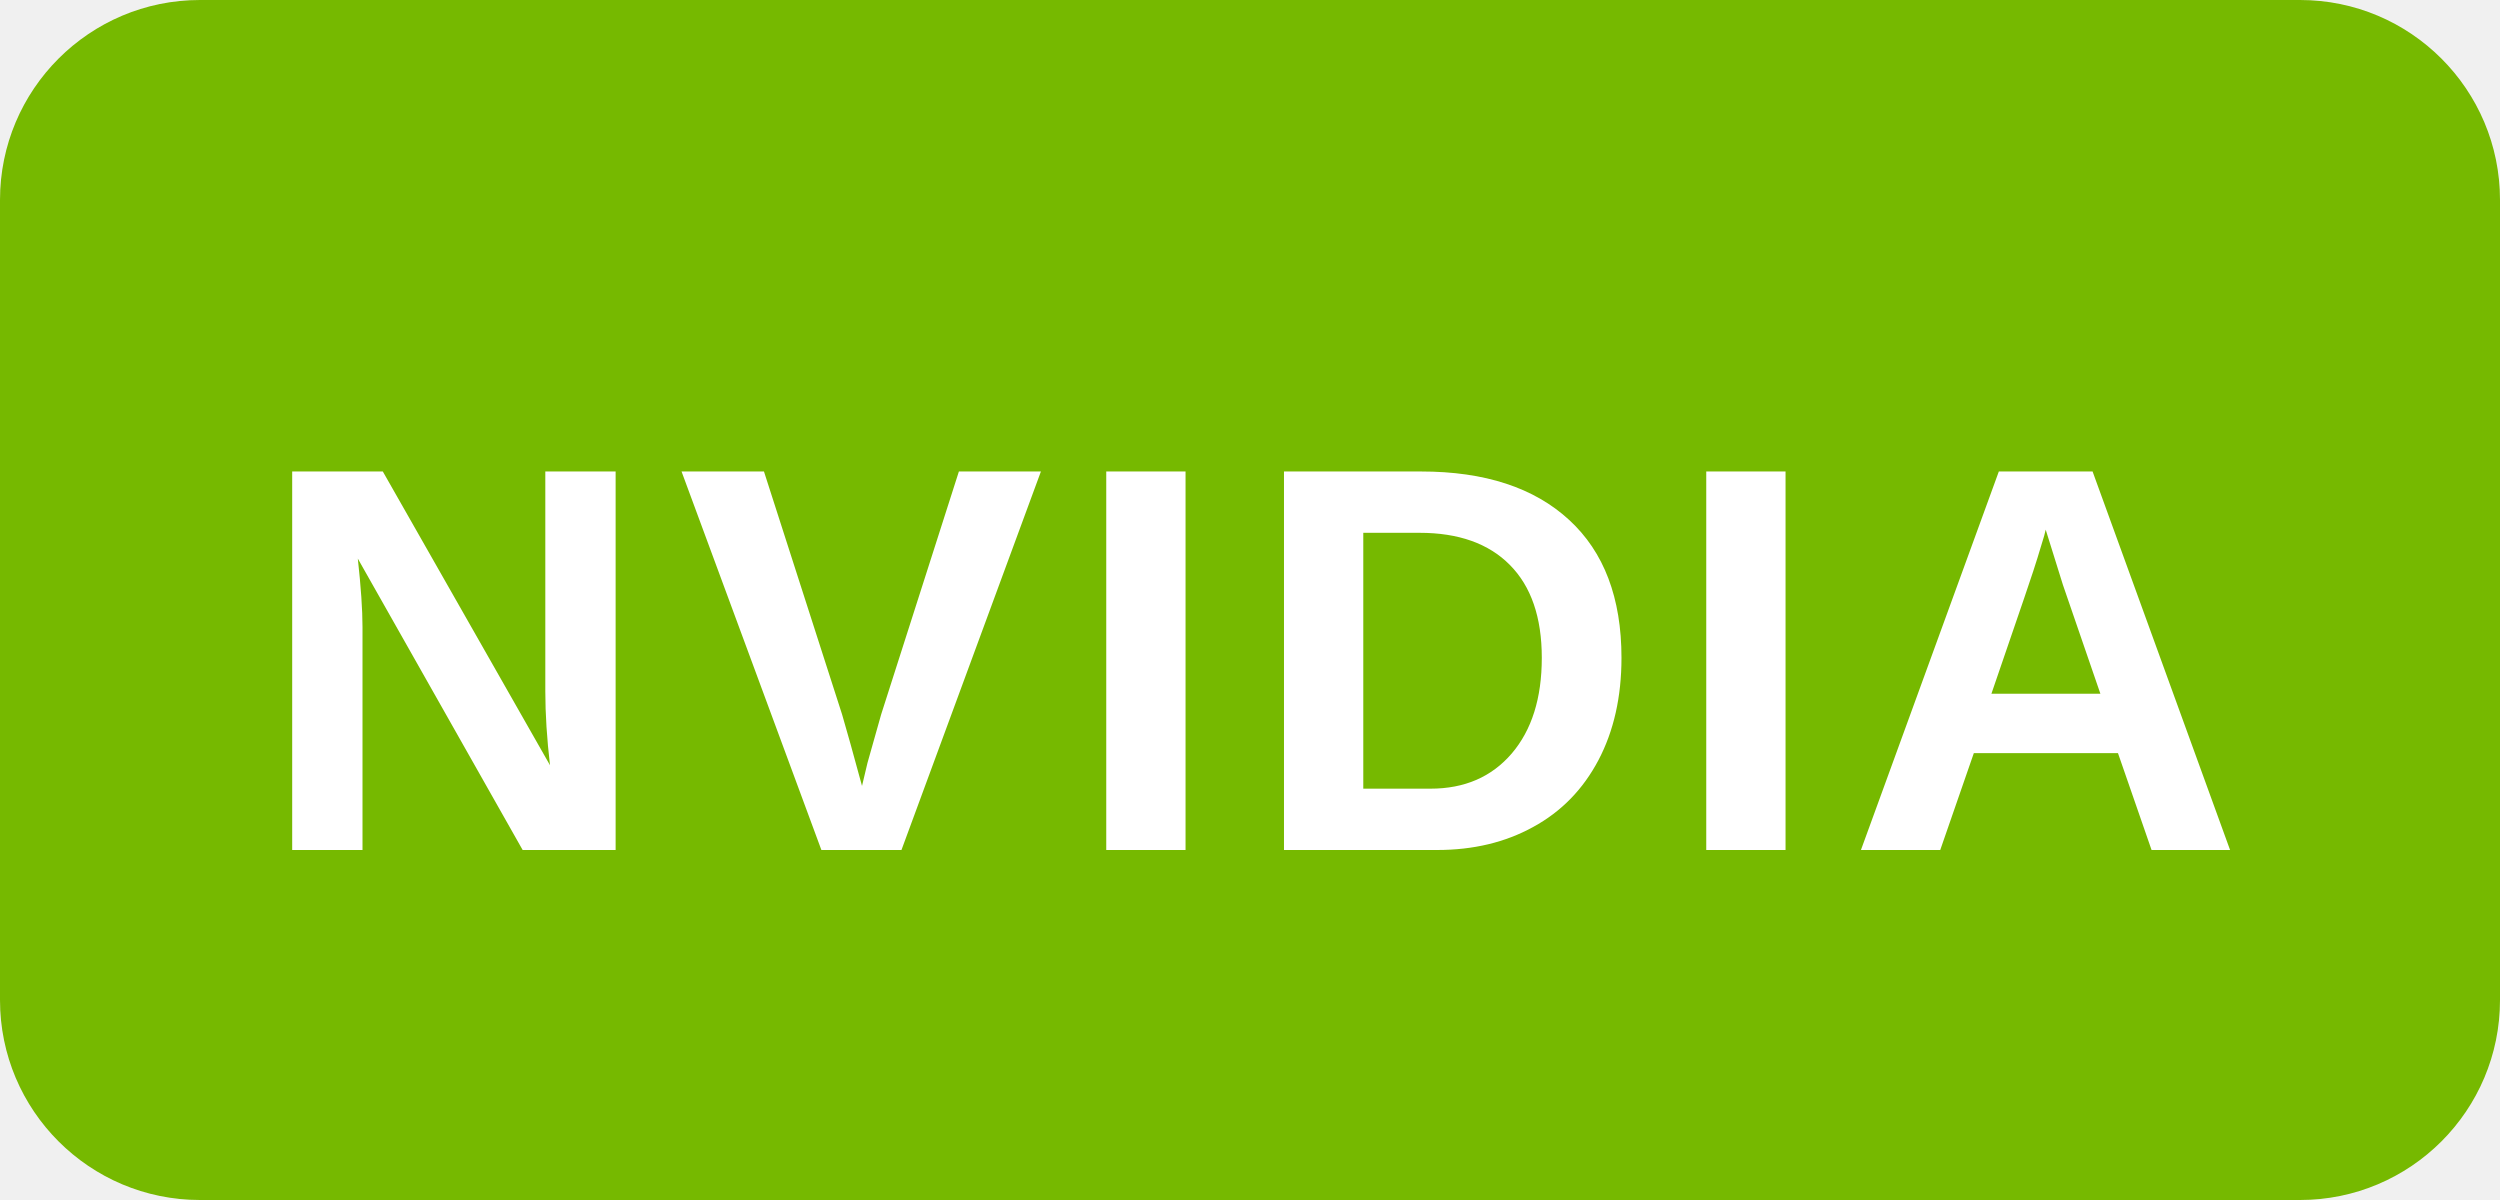
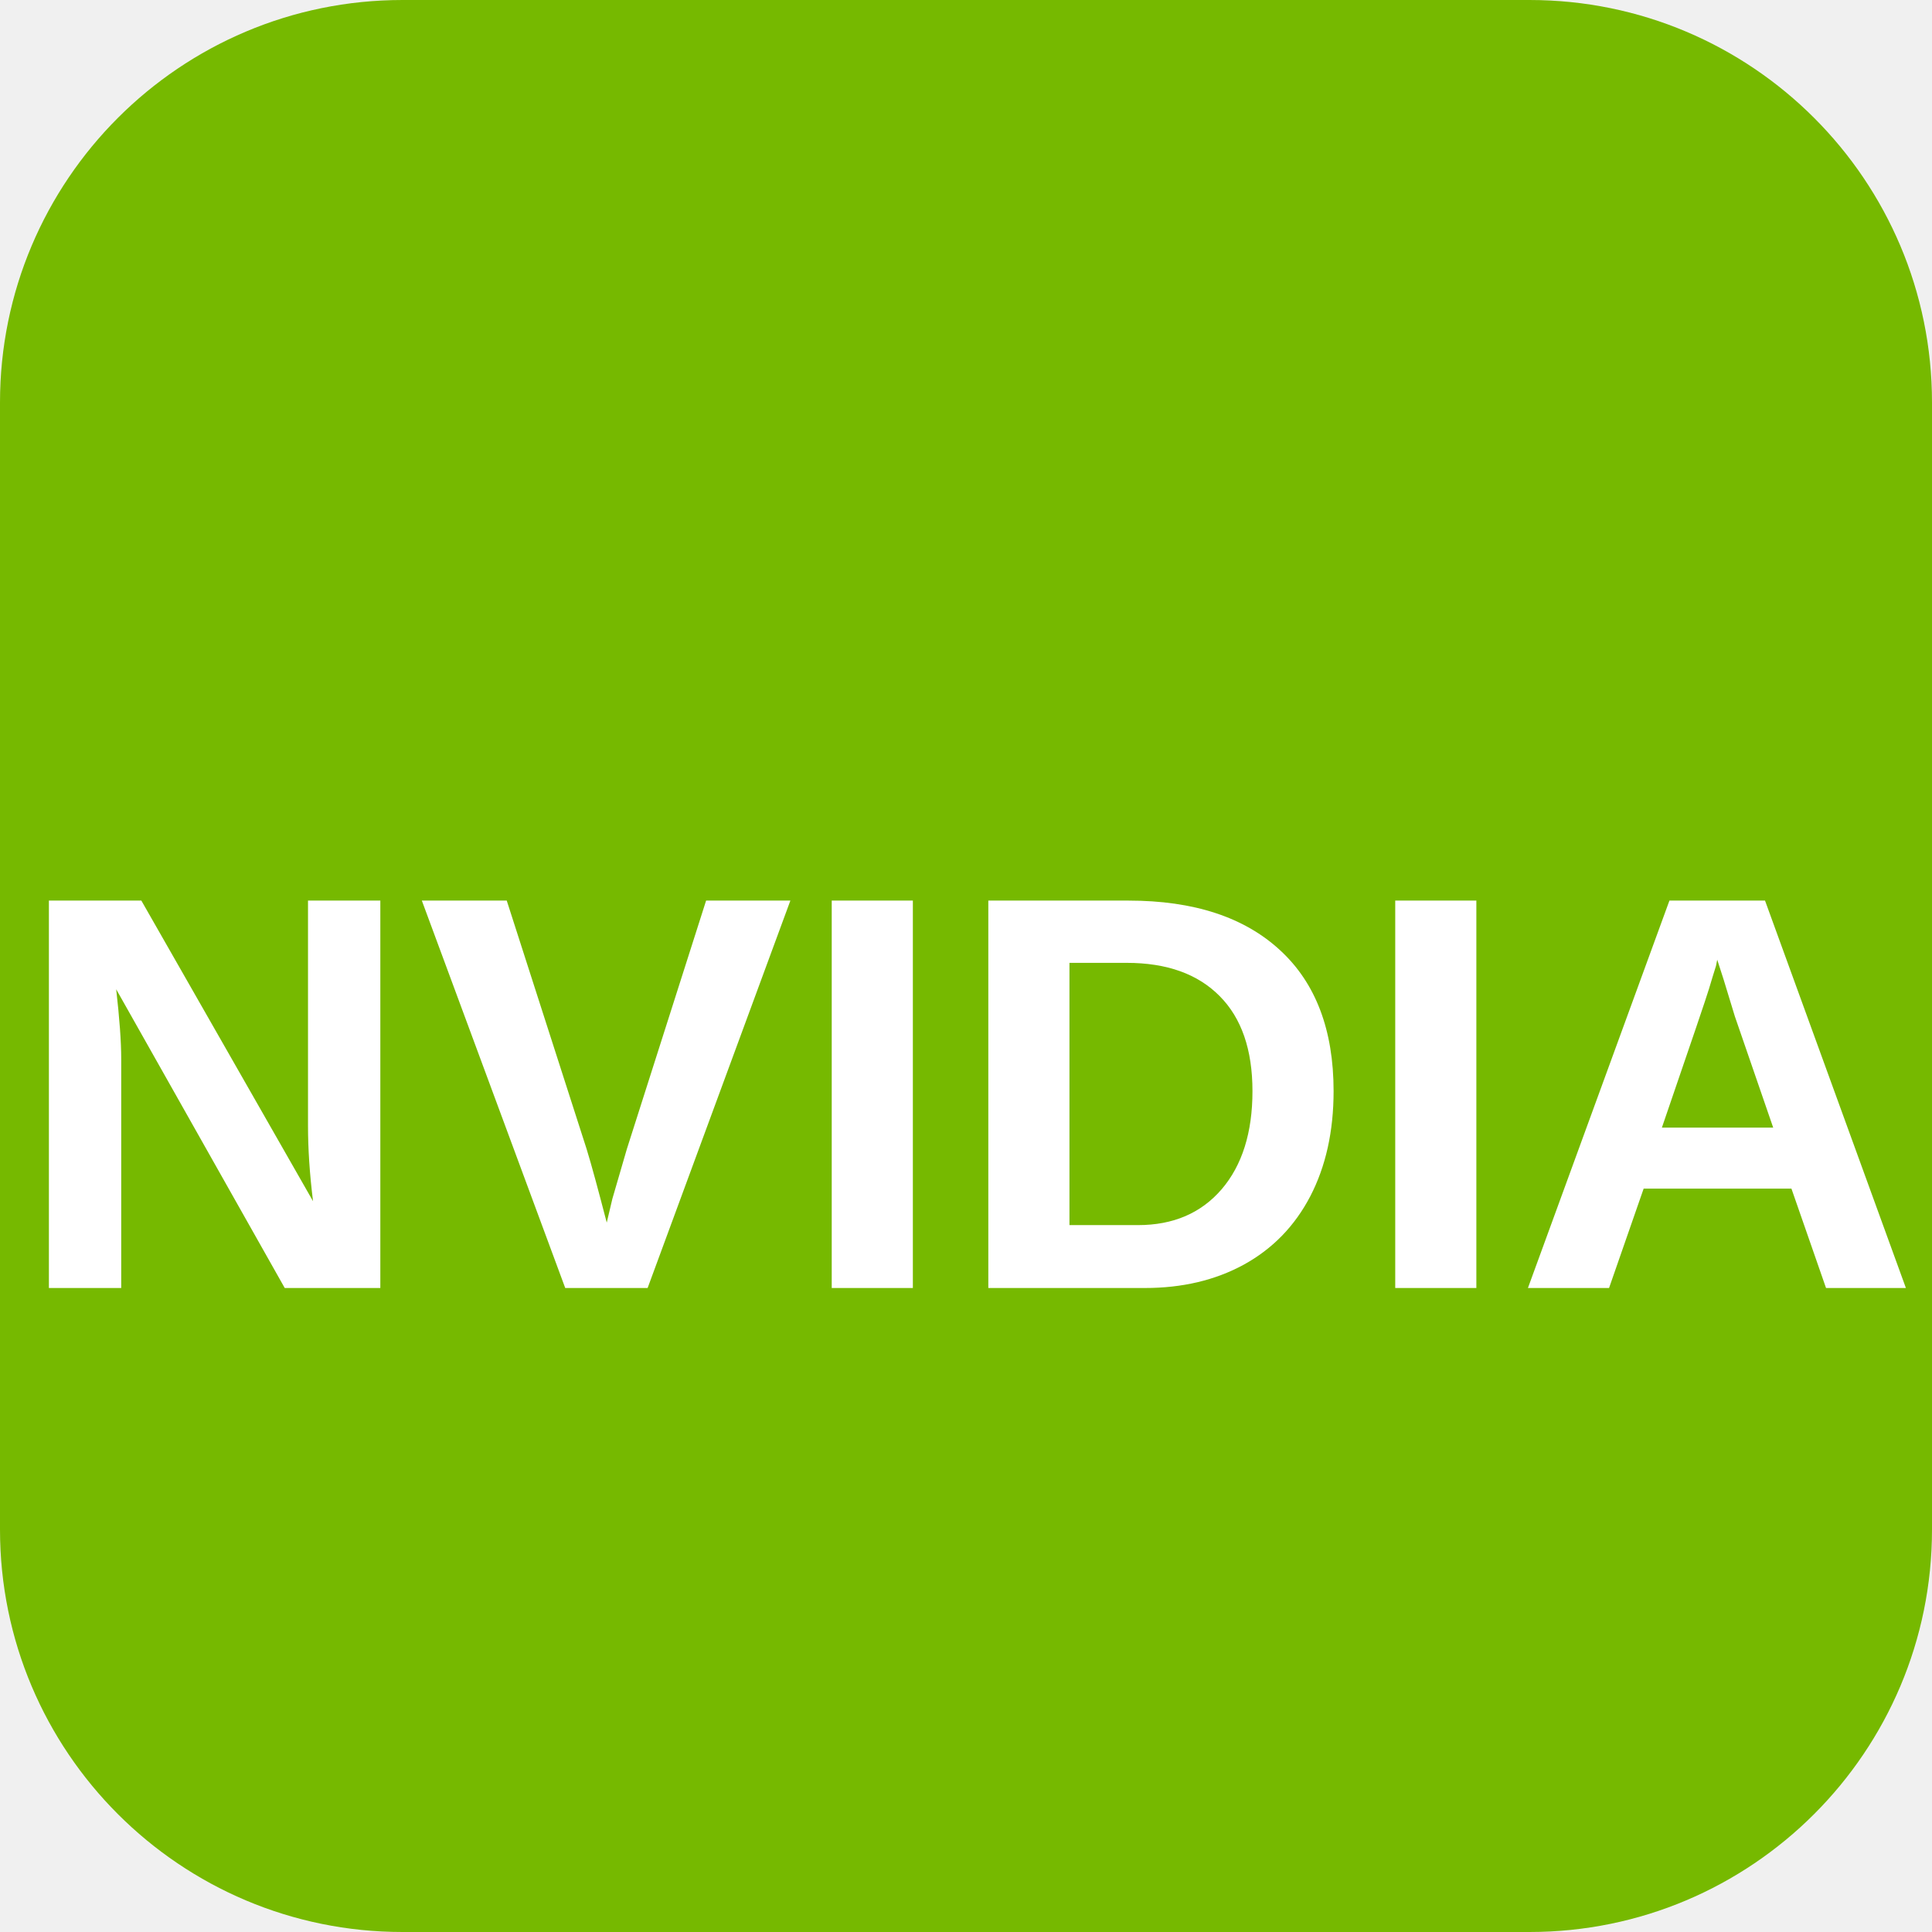
- <svg xmlns="http://www.w3.org/2000/svg" viewBox="0 0 100 48">
-   <rect width="100" height="48" rx="8" fill="#76B900" />
-   <text x="50" y="34" font-family="Arial Black, Arial, sans-serif" font-weight="900" font-size="22" fill="white" text-anchor="middle" letter-spacing="1">NVIDIA</text>
+ <svg xmlns="http://www.w3.org/2000/svg" viewBox="0 0 48 48">
+   <rect width="48" height="48" rx="10" fill="#76B900" />
+   <text x="24" y="32" font-family="Arial Black,Arial,sans-serif" font-weight="900" font-size="14" fill="white" text-anchor="middle">NVIDIA</text>
</svg>
